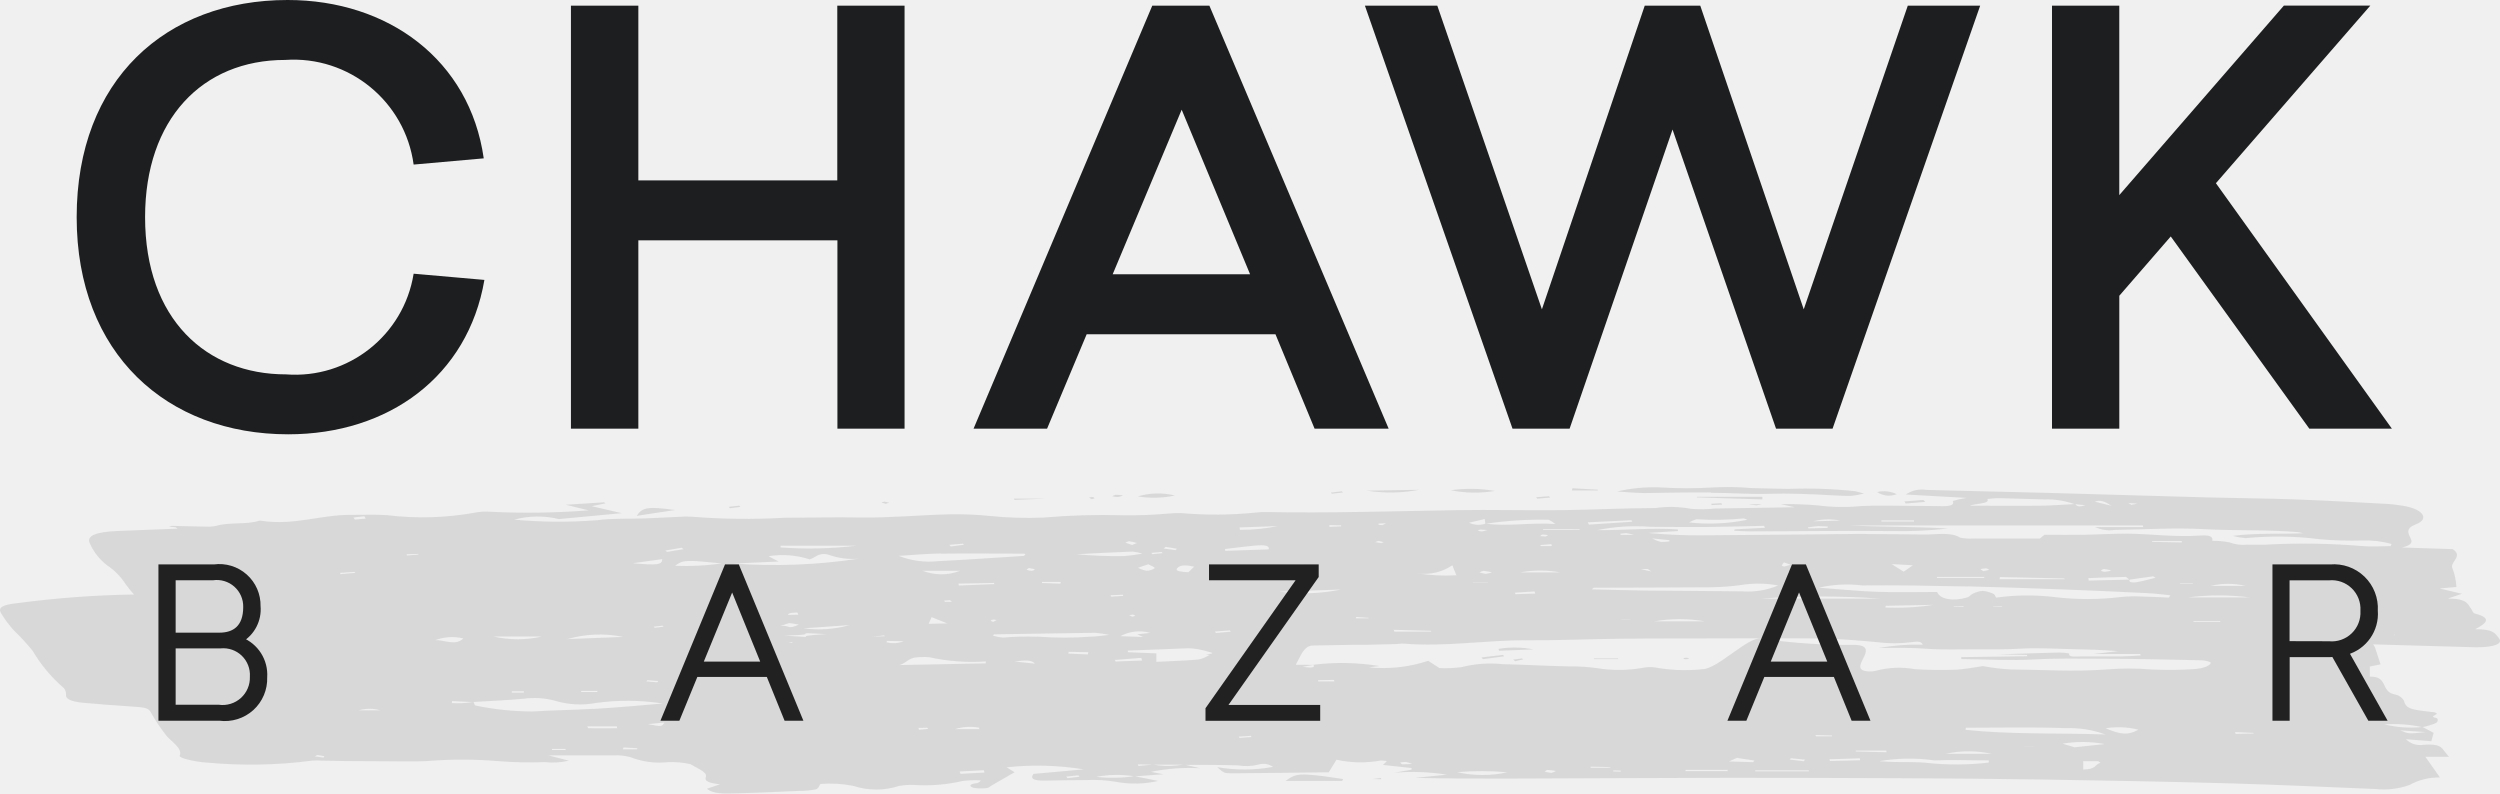
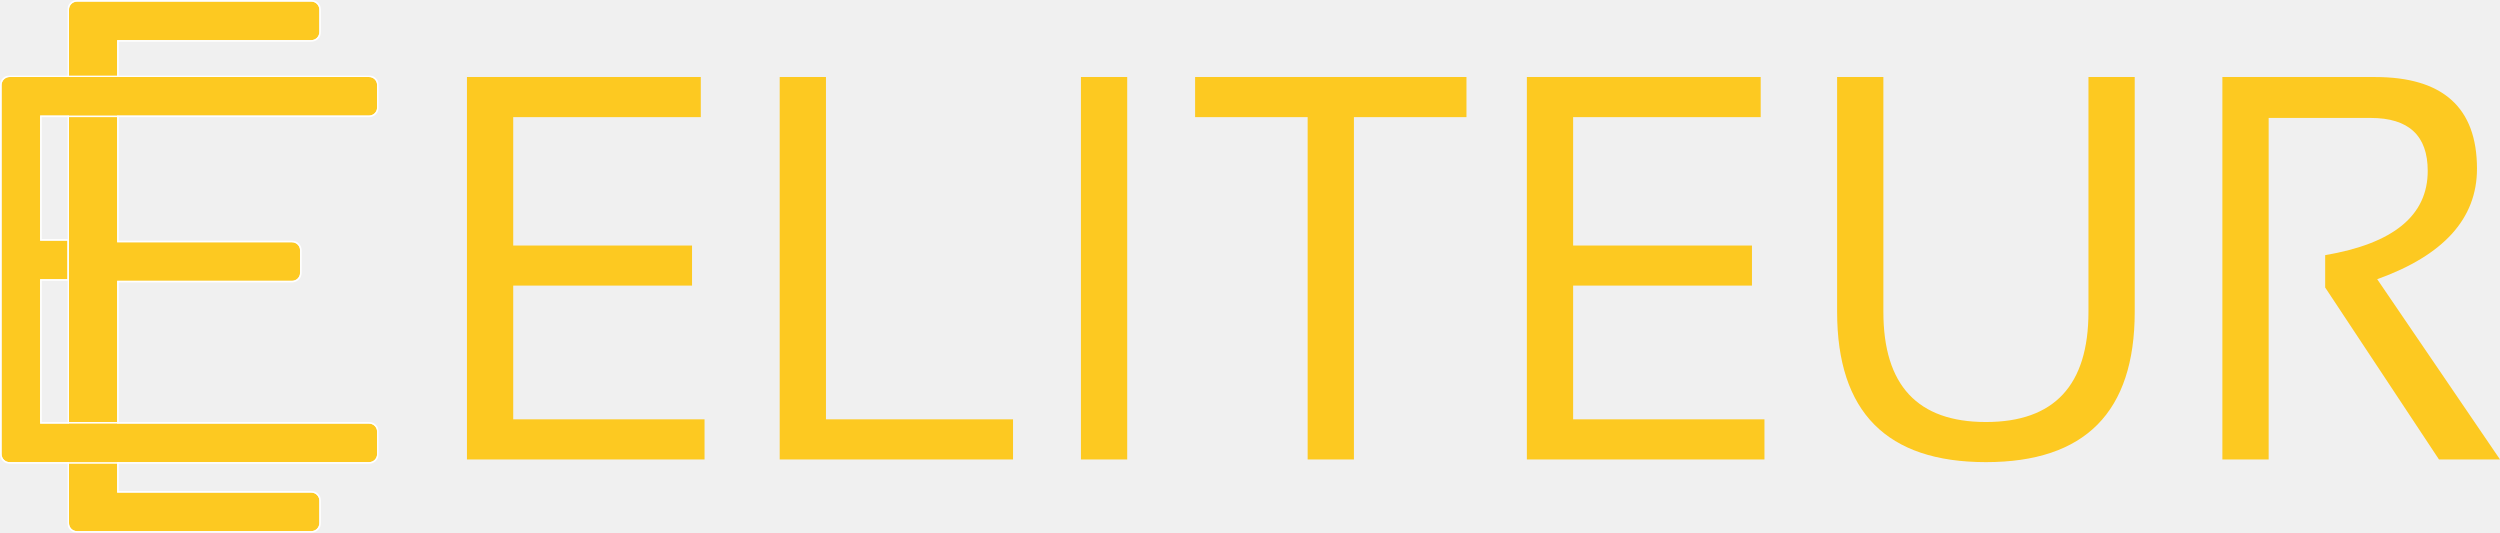
- <svg xmlns="http://www.w3.org/2000/svg" width="94.565" height="30.005" viewBox="0 0 94.565 30.005">
-   <g id="logo_final" data-name="logo final" transform="translate(367.001 285.644)">
-     <path id="Path_22615" data-name="Path 22615" d="M8.933-13.644c-4.6,0-7.979,3.016-7.979,8.214,0,5.177,3.423,8.214,8,8.214,3.808,0,6.8-2.2,7.423-5.84L13.7-3.291A4.541,4.541,0,0,1,8.869.517c-3,0-5.327-2.075-5.327-5.947,0-3.7,2.16-5.947,5.3-5.947A4.585,4.585,0,0,1,13.7-7.419l2.652-.235C15.821-11.377,12.74-13.644,8.933-13.644ZM32.27,2.57v-16H29.725v6.61H22.2v-6.61H19.65v16H22.2V-4.553h7.53V2.57Zm18.311,0-6.781-16H41.64l-6.76,16h2.781L39.158-1H46.3l1.479,3.57ZM40.142-3.269l2.61-6.225L45.34-3.269ZM67.373,2.57l5.583-16H70.218L66.282-1.943,62.368-13.43h-2.1L56.378-1.943,52.421-13.43H49.683l5.583,16h2.16L61.319-8.745,65.234,2.57Zm14.5-9.284,5.84-6.717h-3.27L78.218-6.264V-13.43H75.673v16h2.546V-2.457L80.165-4.7l5.241,7.27h3.123Z" transform="translate(-365.055 -272)" fill="#1d1e1f" />
-     <g id="Group_36277" data-name="Group 36277" transform="translate(-367 -267.24)">
-       <path id="Path_22616" data-name="Path 22616" d="M253.827,28.427c-.128-.153-.192-.327-.879-.318.408-.224.66-.416-.01-.592-.1-.027-.091-.113-.139-.17-.145-.172-.11-.391-.884-.4l.529-.179-.845-.2.634-.056a2.2,2.2,0,0,0-.147-.7c-.128-.237.43-.458.007-.733l-1.908-.061c.509-.127.326-.3.269-.447s-.11-.292.248-.43c.543-.209.248-.589-.487-.7-.183-.027-.369-.059-.562-.07-1.173-.062-2.346-.13-3.525-.173-1.1-.04-2.206-.046-3.307-.075-1.995-.054-3.988-.116-5.982-.17-1.544-.041-3.09-.075-4.636-.113a1.085,1.085,0,0,0-.8.173l2.3.129a3.665,3.665,0,0,0-.523.115c.113.227-.315.2-.669.193-.621,0-1.241-.014-1.861-.016-.311,0-.63,0-.931.016a7.291,7.291,0,0,1-1.659-.027,13.656,13.656,0,0,0-1.388-.046l.529.118-3.011.048a4.742,4.742,0,0,1-.9.013,4.154,4.154,0,0,0-1.369-.03c-1.177,0-2.353.066-3.533.079-1.328.014-2.662-.022-3.988,0-2.4.04-4.8.116-7.215.071a2.42,2.42,0,0,0-.335.017,14.952,14.952,0,0,1-2.837.024,4.609,4.609,0,0,0-.5.016,16.264,16.264,0,0,1-1.747.065,26.06,26.06,0,0,0-2.975.087,13.994,13.994,0,0,1-2-.058,12.984,12.984,0,0,0-1.574-.065c-1.126.028-2.252.139-3.366.12-.96-.016-1.908.008-2.86.011a25.974,25.974,0,0,1-3.5-.039,2.565,2.565,0,0,0-.42,0c-.446.018-.889.046-1.335.062-.616.023-1.287-.009-1.839.07a18.586,18.586,0,0,1-3.129-.022,3.386,3.386,0,0,1,1.687-.021l2.385-.224-1.14-.264.521-.107-.053-.04-1.452.093.867.212a29.806,29.806,0,0,1-3.718.053,2.022,2.022,0,0,0-.555.028,11.066,11.066,0,0,1-3.354.1c-.463-.03-.883-.007-1.321-.011-1.2-.014-2.17.415-3.441.223a.242.242,0,0,0-.082,0c-.455.154-1.146.045-1.615.193a1.563,1.563,0,0,1-.4.029c-.421-.005-.842-.021-1.263-.029a.578.578,0,0,0-.124.027l.161.017a.589.589,0,0,1,.079.008c.018,0,.024.014.084.053-.785.03-1.532.058-2.279.089-.815.034-1.187.185-1.038.474a2.138,2.138,0,0,0,.651.825,2.476,2.476,0,0,1,.706.719,3.415,3.415,0,0,0,.312.384,38.032,38.032,0,0,0-4.418.328c-.562.062-.733.162-.616.372a4.1,4.1,0,0,0,.484.653,8.631,8.631,0,0,1,.718.781,5.586,5.586,0,0,0,1.122,1.358.336.336,0,0,1,.138.3c-.022.168.216.257.6.3.6.058,1.21.1,1.822.141.666.041.707.062.832.308a6.827,6.827,0,0,0,.5.744c.188.272.676.516.545.819-.018.04.161.109.293.137a3.923,3.923,0,0,0,.775.121,17.742,17.742,0,0,0,3.943-.077,1.824,1.824,0,0,1,.332,0c.3,0,.6.013.908.016q.756.007,1.513.008c.532,0,1.07.018,1.593-.007a16.2,16.2,0,0,1,2.765.008,15.2,15.2,0,0,0,1.688.031,2.625,2.625,0,0,0,.911-.055l-.77-.2h2.471a2.086,2.086,0,0,1,.622.065,2.985,2.985,0,0,0,1.423.192,3.146,3.146,0,0,1,.854.076c.241.148.647.3.582.477s.131.238.535.283l-.493.168c.232.212.707.183,1.106.174.791-.018,1.579-.056,2.366-.091a3.252,3.252,0,0,0,.636-.056c.13-.04.129-.137.185-.206a4.431,4.431,0,0,1,1.239.072,2.8,2.8,0,0,0,1.742,0A2.691,2.691,0,0,1,193.9,34a6.3,6.3,0,0,0,1.825-.149,3.671,3.671,0,0,1,.688-.025.22.22,0,0,1-.193.111c-.292.042-.209.13-.082.171a1.754,1.754,0,0,0,.5.011c.079-.006.129-.063.19-.1l.868-.5-.3-.186a10.8,10.8,0,0,1,2.913.077l-1.9.171c-.137.184,0,.265.473.255.506-.011,1.014-.02,1.522-.021a5.213,5.213,0,0,1,1.129.067,3.9,3.9,0,0,0,1.6-.035l-.874-.173,1.068-.079-.473-.091a7.229,7.229,0,0,1,1.868-.136l-.562-.129c.664,0,1.33,0,1.989.02a1.82,1.82,0,0,0,.764-.029.637.637,0,0,1,.557.085,5.987,5.987,0,0,1-2.113.011c.254.221.255.235.577.233,1.237-.008,2.474-.025,3.644-.038l.293-.475a4.249,4.249,0,0,0,1.681.029,1.477,1.477,0,0,1,.225.023l-.148.145,1.085.117-.007.062-.668.117a8.19,8.19,0,0,1,2.007.072l-1.214.12c1.241.029,2.452.032,3.663.028,2.746-.008,5.493-.026,8.24-.03q3.226,0,6.452.016c1.782.009,3.565.021,5.345.049,2.349.037,4.7.078,7.044.143,1.864.052,3.721.14,5.58.216A2.907,2.907,0,0,0,250.461,34a2.266,2.266,0,0,1,1.15-.283l-.55-.782h.89c-.065-.081-.119-.144-.168-.208-.113-.147-.177-.295-.8-.246a.757.757,0,0,1-.656-.21l.959.074c.038-.141.069-.251.086-.317l-.413-.218a2.766,2.766,0,0,0,.5-.151c.085-.049.093-.176.017-.191-.379-.076.243-.136-.089-.219-.06-.007-.22-.024-.378-.044-.586-.072-.693-.145-.761-.394a.513.513,0,0,0-.368-.241c-.525-.117-.21-.68-.922-.669v-.379l.406-.084-.212-.646-.663-1.135c-.7.009-3.057,2.4-3.169,2.245-.142-.2,1.99-.635,1.4-.745a3.161,3.161,0,0,1-.7-.125c-.062-.168,1.669-.191,1.609-.375.58-.08-2.174-.1-1.493-.071,2.2.078,4.4.139,6.606.2a4.9,4.9,0,0,0,.5,0C253.789,28.75,253.99,28.623,253.827,28.427ZM173.1,23.838l.05.085-.409.038c-.018-.027-.059-.076-.048-.077C172.823,23.865,172.962,23.853,173.1,23.838Zm-1.545,9.125-.327-.044.091-.053c.088.015.179.027.258.046.016,0-.014.034-.023.051Zm.648-6.94-.027-.046.555-.036.02.036Zm.681,5.154a1.472,1.472,0,0,1,.82,0Zm1.83-5.858-.018-.046.439-.013.008.026Zm16.99-.368a14.939,14.939,0,0,1-2.86.064v-.064Zm-7.286,3.061-.336.043c-.01-.015-.033-.043-.029-.043.109-.014.22-.025.331-.037Zm-.207,2.056-.028.049-.411-.034.027-.045Zm.155-4.61c0,.209-.168.242-1.109.154Zm-1.48,2.942-2.1.081A4.375,4.375,0,0,1,182.886,28.4Zm-.973,2.043v.04H181.3v-.04Zm-2.1-2.058a4.075,4.075,0,0,1-1.825,0Zm-.682,2.071v.05h-.451v-.05Zm-2.286-2c-.31.3-.723.048-1.063.066a1.8,1.8,0,0,1,1.065-.063ZM176.41,30.9l.007-.073.772.038a3.546,3.546,0,0,1-.777.038Zm3.785,1.777v-.04h.516v.04Zm1.378-.825c-.011,0-.021-.03-.045-.068h1.122l.011.069c-.361.005-.723.005-1.086,0Zm1.844.8h-.543l.031-.07.521.029Zm-1.669-1.532c-.752.046-1.522.05-2.272.1A10.765,10.765,0,0,1,177.324,31c-.067-.008-.067-.09-.095-.139.638-.04,1.283-.065,1.906-.123a2.968,2.968,0,0,1,1.186.079,3.237,3.237,0,0,0,1.541.081,8.743,8.743,0,0,1,2.524.021c-.876.077-1.75.152-2.635.206Zm2.1.577.6-.059c-.1.16-.1.16-.591.067Zm.7-6.514-.063-.05.615-.106.069.055Zm.313.52c.294-.218.4-.222,1.756-.082a9.791,9.791,0,0,1-1.751.089Zm4.422,2.926-.143-.031h.144ZM189,28.349c1.628-.034-.054-.144,1.579-.056C188.968,28.377,190.637,28.456,189,28.349Zm-1.474-.755,1.245.053c.656-.023.053-.148.708-.171l.033.084Zm2.008.342c-.462.19-.251.037-.7.04.437-.091.143-.142.7-.041Zm.184.139,1.73-.121a4.256,4.256,0,0,1-1.729.121Zm-2.653-2.45,1.706-.077-.384-.2a3.331,3.331,0,0,1,1.562.12,1.039,1.039,0,0,0,.216-.107.571.571,0,0,1,.519-.06,2.7,2.7,0,0,0,1.1.142,21.4,21.4,0,0,1-4.717.182Zm12.627,8.117-.039-.059.453-.047.045.053ZM251.074,32c-.653.069-.653.069-.963-.065Zm-.151-.191a4.15,4.15,0,0,1-1.41-.1,5.1,5.1,0,0,1,1.41.1ZM240.155,23.36c-.07.015-.139.033-.212.045a1.319,1.319,0,0,1-.123-.072Zm-.976.078-.62-.153c.184-.07.349-.029.619.151Zm-.983-.021c-.283.09-.322.021-.378-.035Zm-3.706-.235c.163-.011.329-.034.49-.03.564.011,1.125.037,1.688.048a3.045,3.045,0,0,1,1.111.175c-.433.023-.866.057-1.3.062-.87.01-1.743,0-2.636,0,.142-.088.783-.06.645-.257Zm-2.774.81v.043h-1.234v-.043ZM228.927,24l-1.014.026A2.263,2.263,0,0,1,228.927,24Zm-.852.209c.124,0,.254.009.382.014l-.015.054-.715.018-.029-.038c.126-.014.248-.04.377-.046Zm-4.6-.26a11.023,11.023,0,0,0,1.8-.031.709.709,0,0,1,.134.052,7.191,7.191,0,0,1-2.2.1,1.277,1.277,0,0,1,.269-.118Zm-2.447.037.026.056-1.63.11-.049-.086ZM224,26.523a9.4,9.4,0,0,0,1.142-.081,4.12,4.12,0,0,1,1.436.012,2.973,2.973,0,0,1-1.372.222c-1.215-.016-2.431-.016-3.646-.03-.672-.008-1.343-.03-2.034-.046.045-.032.066-.06.088-.06C221.076,26.533,222.539,26.536,224,26.523ZM220.6,24.5a1.7,1.7,0,0,1,.236-.025,1.822,1.822,0,0,1,.279.064h-.49Zm.788,1.338c.08,0,.162-.012.239-.008.032,0,.053.031.151.093Zm.42-1.164.656.066v.047a2.068,2.068,0,0,1-.322.021,1.54,1.54,0,0,1-.335-.134Zm5,1.063c-.008,0-.1-.027-.094-.04a.521.521,0,0,1,.085-.117l.249.091c-.078.023-.154.047-.238.067Zm.7.214V26h-.557l-.005-.043Zm2.922,1h-4.521a32.2,32.2,0,0,1,4.523,0Zm3.3-.463c1.184.026,2.365.07,3.546.114q1.637.061,3.269.142c.294.014.579.054.868.082l-.059.086c-.348-.014-.7-.034-1.043-.041a5.165,5.165,0,0,0-.75.016,10.372,10.372,0,0,1-2.576,0,8.479,8.479,0,0,0-2.164.027c-.033-.05-.029-.107-.1-.143a1.169,1.169,0,0,0-.407-.113.967.967,0,0,0-.359.1c-.1.043-.123.117-.238.151-.539.155-1.019.065-1.126-.209-.756,0-1.52.021-2.272-.006-.727-.026-1.442-.1-2.2-.156a4.674,4.674,0,0,1,1.634-.085c1.322-.013,2.647.011,3.975.039Zm-2.857-.843.8.046-.348.241Zm3.5.485-.006.04h-1.784l.006-.04Zm-.14-.294a1.1,1.1,0,0,1,.209-.03c.045,0,.079.038.118.059l-.228.048Zm.723.381.008-.081,2.441.053v.028Zm4.76-.084c.042,0,.09.059.136.1l-1.525.035-.018-.091c.462-.021.931-.038,1.4-.045Zm-.921-.244c0-.02.07-.054.12-.057a1.422,1.422,0,0,1,.267.058,1.583,1.583,0,0,1-.247.048c-.056,0-.145-.033-.146-.05Zm3.05-1.063-1.121-.022v-.03h1.124Zm.417,1.546v.02h-.494l.008-.02Zm-1.5-.263.088.053c-.243.058-.471.13-.735.17-.184.027-.293-.022-.237-.1ZM235.05,27.26h-.334v-.012l.322-.008Zm-1.46.009h-.372v-.018l.372-.008Zm-1.144-.082a9.118,9.118,0,0,1-1.811.1l.012-.063Zm-8.636.624H221.9a5.47,5.47,0,0,1,1.9,0Zm-2.828-.069v.009h-.333v-.009Zm-1.918-3.42v.028h-1.376v-.03Zm-2.243,1.638a4.112,4.112,0,0,1,1.508,0Zm.567.8-.746.024-.02-.057.737-.046ZM217.8,24.6c-.075,0-.149-.008-.224-.014.027-.021.047-.056.081-.058a1.366,1.366,0,0,1,.215.021c-.041.017-.061.048-.082.048Zm.2.292.017.072H217.6l-.018-.04Zm-.089-.917a1.1,1.1,0,0,1,.235.153c-.963-.062-1.772.1-2.614-.011a14.093,14.093,0,0,1,2.372-.148Zm-2.379,2.042a1.748,1.748,0,0,1-.253-.057.5.5,0,0,1,.152-.059,2.746,2.746,0,0,1,.323.056,1,1,0,0,1-.23.054Zm.059.308v.011h-.559v-.011Zm-.382-1.95a.356.356,0,0,1,.1-.035c.063,0,.131.007.268.016a1.133,1.133,0,0,1-.217.056.6.6,0,0,1-.161-.043Zm.27-.434.021.177a.832.832,0,0,1-.614-.037ZM214.257,25.7c.071.174.1.259.149.368a6.926,6.926,0,0,1-1.462-.072,1.859,1.859,0,0,0,1.3-.3Zm-.814,2.469.007.031h-1.391l-.02-.068Zm-1.7-4.067a.791.791,0,0,1-.142.068.689.689,0,0,1-.14-.014v-.042Zm-.281.669a1.755,1.755,0,0,1,.193.046.391.391,0,0,1-.1.033c-.072-.006-.136-.023-.216-.037a.6.6,0,0,1,.123-.044Zm-.837,2.875.452.031v.02H210.6Zm-.584-3.467.007.038-.444.021v-.067Zm-1.44,1.49a.751.751,0,0,1,.2.076c-.161.012-.255.024-.35.024-.021,0-.078-.054-.056-.063A.6.6,0,0,1,208.6,25.667Zm1.437.939a6.933,6.933,0,0,1-2.322.08Zm-2.388-2.4a7.007,7.007,0,0,1-1.432.142l-.014-.091Zm-.73.731c.248-.021.436.021.383.15l-1.638.055-.011-.068c.422-.051.839-.106,1.268-.141Zm-1.081,3.215.032.046-.56.052-.036-.056ZM203.852,25.8c.118-.145.376-.113.633-.056l-.217.21C204.037,25.93,203.74,25.934,203.852,25.8Zm-.446-.806.427.071-.056.05-.444-.057Zm-.147.194.03.044-.385.037-.033-.048Zm-.268.615a.552.552,0,0,1-.311.093,1.077,1.077,0,0,1-.316-.111l.388-.133c.11.06.259.109.238.148Zm-.435,2.6-.857-.032a1.5,1.5,0,0,1,1.126-.123l-.492.053Zm-1.206-1.527-.024-.053.465-.018.017.042Zm.676.7.146-.021c.031.014.093.032.085.041a.429.429,0,0,1-.113.037Zm.009-2.793a2.365,2.365,0,0,1,.284.065l-.173.074-.259-.086a.544.544,0,0,1,.148-.059Zm.129.39a2.035,2.035,0,0,1,.366.076,6.289,6.289,0,0,1-.709.094,16.36,16.36,0,0,1-1.774-.071c.707-.039,1.411-.072,2.118-.1Zm-3.429,1.148h.707l-.017.064-.693-.024Zm-.493-.527.225.049c-.039.02-.075.055-.117.056a.538.538,0,0,1-.192-.036c-.016-.013.048-.045.085-.074Zm-2.5-.921.037.039-.5.066-.051-.061Zm-.831.378c1.042-.012,2.086,0,3.129,0a.122.122,0,0,1,.063.018c.007.008-.014.019-.055.066-1.052.066-2.153.145-3.261.2a3.144,3.144,0,0,1-1.473-.2c.534-.035,1.066-.083,1.6-.09Zm.177,1.827c-.027,0-.043-.031-.064-.048a2.09,2.09,0,0,1,.216-.018c.025,0,.046.032.083.059-.08,0-.158,0-.229,0Zm.057.81-.7.017.11-.253ZM194.2,25.9h1.43a1.946,1.946,0,0,1-1.424-.006ZM192.32,28.39l.446-.048.015.032Zm.534.222.008-.061.639.012a1.064,1.064,0,0,1-.641.043Zm1.222,3.3-.015-.069.337-.008.021.045Zm1.575,1.667-.035-.088.915-.049.025.088Zm-.214-1.69a1.881,1.881,0,0,1,.909-.056c.013,0,.006.03.009.056ZM196.6,29.4l-3.249.064c.337-.126.327-.3.793-.3a1.7,1.7,0,0,1,.331.006,7.544,7.544,0,0,0,2.132.158Zm-1.012-2.944-.016-.071,1.343-.027.009.044Zm1.2,1.328a.2.2,0,0,1,.1-.041.543.543,0,0,1,.123.019l-.124.07c-.049-.023-.109-.04-.1-.049Zm.913,1.548c.389-.051.625-.072.762.078Zm2.764-.27-.738-.031.014-.067.742.014Zm-1.918-.669a10.237,10.237,0,0,0-1.3.034,1.771,1.771,0,0,1-.37-.077l.036-.047c1.273-.021,2.547-.043,3.821-.059a4.509,4.509,0,0,1,.54.079c-.33.034-.5.064-.669.065a13.7,13.7,0,0,1-2.056,0Zm2.238,5.3a4.2,4.2,0,0,1,1.423-.023,5.514,5.514,0,0,1-1.421.023Zm.729-4.363-.024-.059,1-.078.028.1Zm.864,3.952-.021-.062.533.012Zm.578-.049h1.088a3.2,3.2,0,0,1-1.086,0ZM206.2,32.22l-.024-.049.457-.028.022.043Zm2.39-2.688L209,29.46c.065.1-.052.117-.406.073Zm.591.551-.007-.045.6-.012.015.057Zm3.182,3.132c-.04,0-.056-.043-.083-.065a1.3,1.3,0,0,1,.218-.021,1.167,1.167,0,0,1,.23.075,3.513,3.513,0,0,1-.364.013Zm2.067.3a11.159,11.159,0,0,1,1.9.005,4.3,4.3,0,0,1-1.9-.006Zm3.566.029a2.139,2.139,0,0,1-.252-.051c.037-.021.076-.061.109-.061a2.548,2.548,0,0,1,.319.04.747.747,0,0,1-.175.071Zm2.2-.192h-.71v-.043c.207,0,.414.007.621.013a1.144,1.144,0,0,1,.152.018Zm.422.145-.281-.011.009-.037.282.009Zm2.453-.019.007-.05h1.587v.05Zm2.561-.34-.911-.028.293-.134.663.1Zm2.1.347h-2.017v-.039h2.019Zm-.715-.447.043-.05.535.056-.05.059Zm.973-.927.624.017v.032h-.606Zm.548.982-.02-.065,1.146-.035.019.072Zm.977-.36V32.7h1.15l.013.062Zm2.746.438c-.4-.053-.88-.028-1.324-.041-.147,0-.292-.016-.532-.03a6.741,6.741,0,0,1,2.084-.029c.675-.03,1.369,0,2.055,0v.081a10.417,10.417,0,0,1-2.287.018Zm.66-.351a4.085,4.085,0,0,1,1.723,0Zm3.335-.286H235.9v-.006h.352Zm1.861.88V33.1h.567l.083.062c-.234.074-.142.242-.655.254Zm-.326-.839-.457-.136a4.535,4.535,0,0,1,1.6.014Zm-4.123-.66a.684.684,0,0,1,.008-.079c1.26,0,2.528-.03,3.776.015a3.96,3.96,0,0,1,1.5.238c-1.814-.06-3.589.006-5.289-.175Zm5.3-.059a3.049,3.049,0,0,1,1.235.054c-.389.208-.634.2-1.244-.056Zm3.82-2.337a1.747,1.747,0,0,1-.5.1,13.839,13.839,0,0,1-1.607.011,10.172,10.172,0,0,0-1.676,0c-1.212.093-2.425.011-3.634,0a8.108,8.108,0,0,1-1.047-.126c-.426.059-.733.127-1.054.137-.5.016-1.024.011-1.519-.021a3.392,3.392,0,0,0-1.495.064.785.785,0,0,1-.241.022c-.941-.039.541-.96-.525-1.006a22.586,22.586,0,0,1-3.57-.24c-.489-.066-1.634,1.151-2.2,1.161a6.351,6.351,0,0,1-1.832-.072,1.478,1.478,0,0,0-.465.027,5.156,5.156,0,0,1-1.732,0,6.921,6.921,0,0,0-1.011-.061c-.84-.017-1.675-.065-2.515-.084a4.43,4.43,0,0,0-1.563.111,4.518,4.518,0,0,1-.835.037l-.426-.276a5.411,5.411,0,0,1-2.24.248l.4-.05a8.848,8.848,0,0,0-2.5-.049v.005c-.379,0-.763-.01-1.136.008-.5.024-.789-1.177-1.284-1.317-.478-.136-1.3,1.05-1.975,1.11-.482.043-.984.055-1.549.084v-.32l-1.076-.044v-.059l2.225-.088c1.052-.042,2.688,1.06,3.741.945.494-.053.493-1.043,1.03-1.05.5-.006,1-.018,1.5-.027h.5l1.166-.029c.084,0,.173-.023.249-.017,1.6.133,3.107-.134,4.681-.126,1.158.007,2.319-.043,3.479-.058.874-.011,1.749-.009,2.623-.01,1.638,0,3.278-.015,4.914,0,.746.009,1.5.072,2.226.139a5.077,5.077,0,0,0,1.321,0c.234-.039.378-.019.407.094a8.318,8.318,0,0,0-1.677.129c.73-.01,1.274-.015,1.816.027.6.045,1.235.02,1.856.021.584,0,1.158.011,1.751-.026s1.225.006,1.84.018c.594.011,1.187.028,1.807.077l-.94.109h1.774l.021.054c-.228.012-.457.033-.686.035h-1.531c-.208,0-.531.052-.487-.111a2.127,2.127,0,0,0-.392-.035c-.7.017-1.391.042-2.288.07l1.083.022.006.047-2.492.036v.073c.924.009,1.867.065,2.767.014.856-.048,1.693-.028,2.535-.027,1.239,0,2.477.033,3.715.058a1.018,1.018,0,0,1,.4.072c.054.04-.035.12-.138.157Zm-.5-1.689V27.8H243.3v.03Zm2.267,4.2v.024l-.672.014L243.861,32Zm-2.47-5.124a9.027,9.027,0,0,1,2.324,0Zm.861-.438a2.883,2.883,0,0,1,1.31,0Zm2.138-1.557c-.253.009-.51,0-.765,0a1.469,1.469,0,0,1-.67-.088,3.41,3.41,0,0,0-.65-.059c.018-.1.009-.231-.448-.2-.953.071-1.857-.063-2.788-.071-.531,0-1.064.034-1.6.043-.465.008-.931,0-1.513,0l-.172.142h-2.536a1.833,1.833,0,0,1-.483-.035c-.352-.224-.9-.109-1.366-.117-.7-.011-1.394-.011-2.09-.017-.085,0-.169-.007-.254-.006-2.006.018-4.011.042-6.017.054a19.678,19.678,0,0,1-2.075-.09l1.13-.071-.006-.062c-.99-.069-2,.036-3.053.027a7.366,7.366,0,0,1,2.018-.126c.735.006,1.471.012,2.205.006.7-.006,1.4-.027,2.094-.043l.029.074-1.14.059-.018.053c.192.008.385.024.577.024,1.81,0,3.622-.032,5.43-.011A15.744,15.744,0,0,0,233,24.3c-1.222-.074-2.459-.055-3.688-.115h11.062l.008.059h-1.815a1.263,1.263,0,0,0,.733.109c1.128-.015,2.281-.091,3.377-.029,1.2.066,2.414.011,3.593.116a1.376,1.376,0,0,1,.166.038c-.886.04-1.72-.018-2.674.1a3.1,3.1,0,0,0,.493.086,12.607,12.607,0,0,1,2.825.043,13.87,13.87,0,0,0,1.6.046,3.632,3.632,0,0,1,1.1.131l-.037.081c-.348,0-.717.03-1.04,0a26.638,26.638,0,0,0-3.62-.059Zm2.757,3.4-.4-.032.057-.046.366.03Zm.219-.38h.628v.033l-.628-.01Zm.6.4.7.332.54-.355v.024ZM224.04,22.948c.706,0,1.418.06,2.115.04.863-.026,1.694.011,2.534.059.223.012.454.024.676.016a3.227,3.227,0,0,0,.458-.087c-.166-.044-.244-.073-.338-.089a17.711,17.711,0,0,0-2.544-.086c-.444-.011-.889-.019-1.333-.03a10.823,10.823,0,0,0-1.419-.029,16.414,16.414,0,0,1-2.121,0,6.071,6.071,0,0,0-1.589.158c.475.028.75.057,1.026.059.841-.013,1.687-.029,2.532-.022Zm-16.091,10.9h2.136l.04-.071c-.346-.049-.682-.109-1.039-.142C208.415,33.566,208.288,33.6,207.949,33.843ZM183.4,23.821l1.455-.221C183.845,23.461,183.61,23.491,183.4,23.821Zm42.578-.722h-2.469l-.006.024,2.48.076Zm-10.11-.221a5.4,5.4,0,0,0-1.672-.027,4.516,4.516,0,0,0,1.67.027ZM213,22.835l-1.982.032A5.709,5.709,0,0,0,213,22.835Zm-9.238.216a2.67,2.67,0,0,0-1.41.034,3.761,3.761,0,0,0,1.411-.034Zm-4.9.118h-1.185l.008.048Zm32.2-.169a1.1,1.1,0,0,0-.742-.08.8.8,0,0,0,.746.08Zm1.01.219-.72.055.051.08.737-.061Zm-12.314-.389-.961-.053-.025.083h.979Zm-1.809.3-.037-.052-.486.038.037.055ZM201.8,23.049a1.839,1.839,0,0,0-.276-.027.408.408,0,0,0-.138.059,1.347,1.347,0,0,0,.216.028.89.89,0,0,0,.2-.06Zm22.263.364.389-.017-.021-.054-.39.02Zm-36.739.07-.045-.049-.4.046.048.052Zm22.793-.547-.042-.046-.417.052.039.042Zm-17.171.388a1.269,1.269,0,0,0-.177-.041.425.425,0,0,0-.11.032,1.353,1.353,0,0,0,.157.05.92.92,0,0,0,.135-.04Zm33.009.055h-.5a2.582,2.582,0,0,0,.3.043,1.477,1.477,0,0,0,.205-.042Zm-25.232-.224c-.022-.016-.037-.043-.069-.046a.732.732,0,0,0-.144.018l.1.065Zm10.51,10.621.325.008v-.049Zm-6.31-4.713a7.223,7.223,0,0,0,1.655.008,4.927,4.927,0,0,0-1.651-.007ZM216,28.852l.02.072,1.3-.052a3.662,3.662,0,0,0-1.32-.02Zm-.648.325.059.064.806-.107-.051-.054Zm4.254.036v.027h.922l-.006-.027Zm-3.052.046.076.061.308-.071-.055-.036Zm6.431-.057c.025.015.043.04.078.043a.862.862,0,0,0,.146-.014c-.025-.015-.044-.04-.079-.043a.775.775,0,0,0-.143.012Z" transform="translate(-159.318 -22.712)" fill="#e6e6e6" style="mix-blend-mode: multiply;isolation: isolate" />
-       <g id="Group_36276" data-name="Group 36276" transform="translate(6.092 3.046)">
-         <path id="Path_22601" data-name="Path 22601" d="M123.8-3.264h.5l-1.4-2.49A1.508,1.508,0,0,0,124-7.327a1.564,1.564,0,0,0-.472-1.214,1.564,1.564,0,0,0-1.228-.435h-2.085v5.712h.451V-5.67H122.3l.137-.008Zm-3.138-2.81v-2.5h1.581a1.188,1.188,0,0,1,.938.327,1.188,1.188,0,0,1,.362.925,1.188,1.188,0,0,1-.362.925,1.188,1.188,0,0,1-.938.327Z" transform="translate(-40.25 8.976)" fill="#212121" stroke="#212121" stroke-width="0.2" />
-         <path id="Path_22602" data-name="Path 22602" d="M94.052-3.264l-2.36-5.712H91.3L88.94-3.264h.5l.68-1.657h2.764l.672,1.657ZM90.28-5.3,91.5-8.281,92.716-5.3Z" transform="translate(-29.542 8.976)" fill="#212121" stroke="#212121" stroke-width="0.2" />
-         <path id="Path_22603" data-name="Path 22603" d="M64.3-8.632v-.344H60.351v.4h3.367l-3.5,4.971v.344h4.139v-.4H60.794Z" transform="translate(-20.612 8.976)" fill="#212121" stroke="#212121" stroke-width="0.2" />
-         <path id="Path_22604" data-name="Path 22604" d="M34.867-3.264l-2.36-5.712h-.389l-2.36,5.712h.5l.68-1.657H33.7l.672,1.657ZM31.1-5.3l1.222-2.978L33.531-5.3Z" transform="translate(-10.72 8.976)" fill="#212121" stroke="#212121" stroke-width="0.2" />
-         <path id="Path_22605" data-name="Path 22605" d="M1.176-8.976v5.712H3.39A1.507,1.507,0,0,0,4.6-3.642,1.507,1.507,0,0,0,5.09-4.806a1.419,1.419,0,0,0-.9-1.42,1.337,1.337,0,0,0,.649-1.268,1.461,1.461,0,0,0-.488-1.125,1.461,1.461,0,0,0-1.174-.357Zm.451.4h1.5a1.1,1.1,0,0,1,.885.265,1.1,1.1,0,0,1,.371.847c0,.779-.428,1.069-1,1.069H1.627ZM1.627-6H3.421a1.109,1.109,0,0,1,.877.305,1.109,1.109,0,0,1,.337.865,1.133,1.133,0,0,1-.374.881,1.133,1.133,0,0,1-.916.28H1.627Z" transform="translate(-1.176 8.976)" fill="#212121" stroke="#212121" stroke-width="0.2" />
-       </g>
-     </g>
-   </g>
+ <svg xmlns="http://www.w3.org/2000/svg" width="1558" height="332" viewBox="0 0 1558 332" fill="none">
+   <mask id="path-1-outside-1_172_14" maskUnits="userSpaceOnUse" x="42" y="0" width="158" height="332" fill="black">
+     <rect fill="white" x="42" width="158" height="332" />
+     <path fill-rule="evenodd" clip-rule="evenodd" d="M43 6C43 3.239 45.239 1 48 1H73V151H182C184.761 151 187 153.238 187 156V170C187 172.761 184.761 175 182 175H73V331H48C45.239 331 43 328.761 43 326V6ZM194 1H73V25H194C196.761 25 199 22.761 199 20V6C199 3.239 196.761 1 194 1ZM194 307H73V331H194C196.761 331 199 328.761 199 326V312C199 309.239 196.761 307 194 307Z" />
+   </mask>
+   <path fill-rule="evenodd" clip-rule="evenodd" d="M43 6C43 3.239 45.239 1 48 1H73V151H182C184.761 151 187 153.238 187 156V170C187 172.761 184.761 175 182 175H73V331H48C45.239 331 43 328.761 43 326V6ZM194 1H73V25H194C196.761 25 199 22.761 199 20V6C199 3.239 196.761 1 194 1ZM194 307H73V331H194C196.761 331 199 328.761 199 326V312C199 309.239 196.761 307 194 307Z" fill="#FDC921" />
+   <path d="M73 1H74V0H73V1ZM73 151H72V152H73V151ZM73 175V174H72V175H73ZM73 331V332H74V331H73ZM73 1V0H72V1H73ZM73 25H72V26H73V25ZM73 307V306H72V307H73ZM73 331H72V332H73V331ZM48 0C44.686 0 42 2.686 42 6H44C44 3.791 45.791 2 48 2V0ZM73 0H48V2H73V0ZM74 151V1H72V151H74ZM73 152H182V150H73V152ZM182 152C184.209 152 186 153.791 186 156H188C188 152.686 185.314 150 182 150V152ZM186 156V170H188V156H186ZM186 170C186 172.209 184.209 174 182 174V176C185.314 176 188 173.314 188 170H186ZM182 174H73V176H182V174ZM74 331V175H72V331H74ZM48 332H73V330H48V332ZM42 326C42 329.314 44.686 332 48 332V330C45.791 330 44 328.209 44 326H42ZM42 6V326H44V6H42ZM73 2H194V0H73V2ZM74 25V1H72V25H74ZM194 24H73V26H194V24ZM198 20C198 22.209 196.209 24 194 24V26C197.314 26 200 23.314 200 20H198ZM198 6V20H200V6H198ZM194 2C196.209 2 198 3.791 198 6H200C200 2.686 197.314 0 194 0V2ZM73 308H194V306H73V308ZM74 331V307H72V331H74ZM194 330H73V332H194V330ZM198 326C198 328.209 196.209 330 194 330V332C197.314 332 200 329.314 200 326H198ZM198 312V326H200V312H198ZM194 308C196.209 308 198 309.791 198 312H200C200 308.686 197.314 306 194 306V308Z" fill="white" mask="url(#path-1-outside-1_172_14)" />
+   <mask id="path-3-outside-2_172_14" maskUnits="userSpaceOnUse" x="0" y="47" width="236" height="243" fill="black">
+     <rect fill="white" y="47" width="236" height="243" />
+     <path fill-rule="evenodd" clip-rule="evenodd" d="M6 48C3.239 48 1 50.239 1 53V283C1 285.761 3.239 288 6 288H25L25 288H230C232.761 288 235 285.762 235 283V269C235 266.239 232.761 264 230 264H25L25 174H42V150H25V72H230C232.761 72 235 69.761 235 67V53C235 50.239 232.761 48 230 48H25V48H6Z" />
+   </mask>
+   <path fill-rule="evenodd" clip-rule="evenodd" d="M6 48C3.239 48 1 50.239 1 53V283C1 285.761 3.239 288 6 288H25L25 288H230C232.761 288 235 285.762 235 283V269C235 266.239 232.761 264 230 264H25L25 174H42V150H25V72H230C232.761 72 235 69.761 235 67V53C235 50.239 232.761 48 230 48H25V48H6Z" fill="#FDC921" />
+   <path d="M25 288L25.949 288.316L26.387 287H25V288ZM25 288L24.051 287.684L23.613 289H25V288ZM25 264H24V265H25V264ZM25 174V173H24V174H25ZM42 174V175H43V174H42ZM42 150H43V149H42V150ZM25 150H24V151H25V150ZM25 72V71H24V72H25ZM25 48H24V49H25V48ZM25 48H26V47H25V48ZM2 53C2 50.791 3.791 49 6 49V47C2.686 47 0 49.686 0 53H2ZM2 283V53H0V283H2ZM6 287C3.791 287 2 285.209 2 283H0C0 286.314 2.686 289 6 289V287ZM25 287H6V289H25V287ZM25.949 288.316L25.949 288.316L24.051 287.684L24.051 287.684L25.949 288.316ZM230 287H25V289H230V287ZM234 283C234 285.209 232.209 287 230 287V289C233.314 289 236 286.314 236 283H234ZM234 269V283H236V269H234ZM230 265C232.209 265 234 266.791 234 269H236C236 265.686 233.314 263 230 263V265ZM25 265H230V263H25V265ZM24 174L24 264H26L26 174H24ZM42 173H25V175H42V173ZM41 150V174H43V150H41ZM25 151H42V149H25V151ZM24 72V150H26V72H24ZM230 71H25V73H230V71ZM234 67C234 69.209 232.209 71 230 71V73C233.314 73 236 70.314 236 67H234ZM234 53V67H236V53H234ZM230 49C232.209 49 234 50.791 234 53H236C236 49.686 233.314 47 230 47V49ZM25 49H230V47H25V49ZM24 48V48H26V48H24ZM6 49H25V47H6V49Z" fill="white" mask="url(#path-3-outside-2_172_14)" />
+   <path d="M436.733 48V73H319.835V153H431.279V178.001H319.835V261.333H439.071V286.334H291V48H436.733ZM514.74 48V261.333H631.327V286.334H485.905V48H514.74ZM702.475 48V286.334H673.64V48H702.475ZM913.901 48V73H843.763V286.334H814.928V73H744.788V48H913.901ZM1097.27 48V73H980.375V153H1091.82V178.001H980.375V261.333H1099.61V286.334H951.54V48H1097.27ZM1144.89 194.334V48H1173.72V194.334C1173.72 240.111 1195.02 262.999 1237.63 262.999C1280.23 262.999 1301.53 240.111 1301.53 194.334V48H1330.36V194.334C1330.36 256.779 1299.45 288 1237.63 288C1175.8 288 1144.89 256.779 1144.89 194.334ZM1384.99 286.334V48H1480.07C1522.46 48 1543.66 67.056 1543.66 105.167C1543.66 136.166 1522.93 159.112 1481.47 174.001L1558 286.334H1519.97L1449.05 179.168V158.999C1491.65 151.778 1512.96 134.278 1512.96 106.5C1512.96 84.501 1501.11 73.499 1477.42 73.499H1413.83V286.334H1384.99Z" fill="#FDC921" />
</svg>
